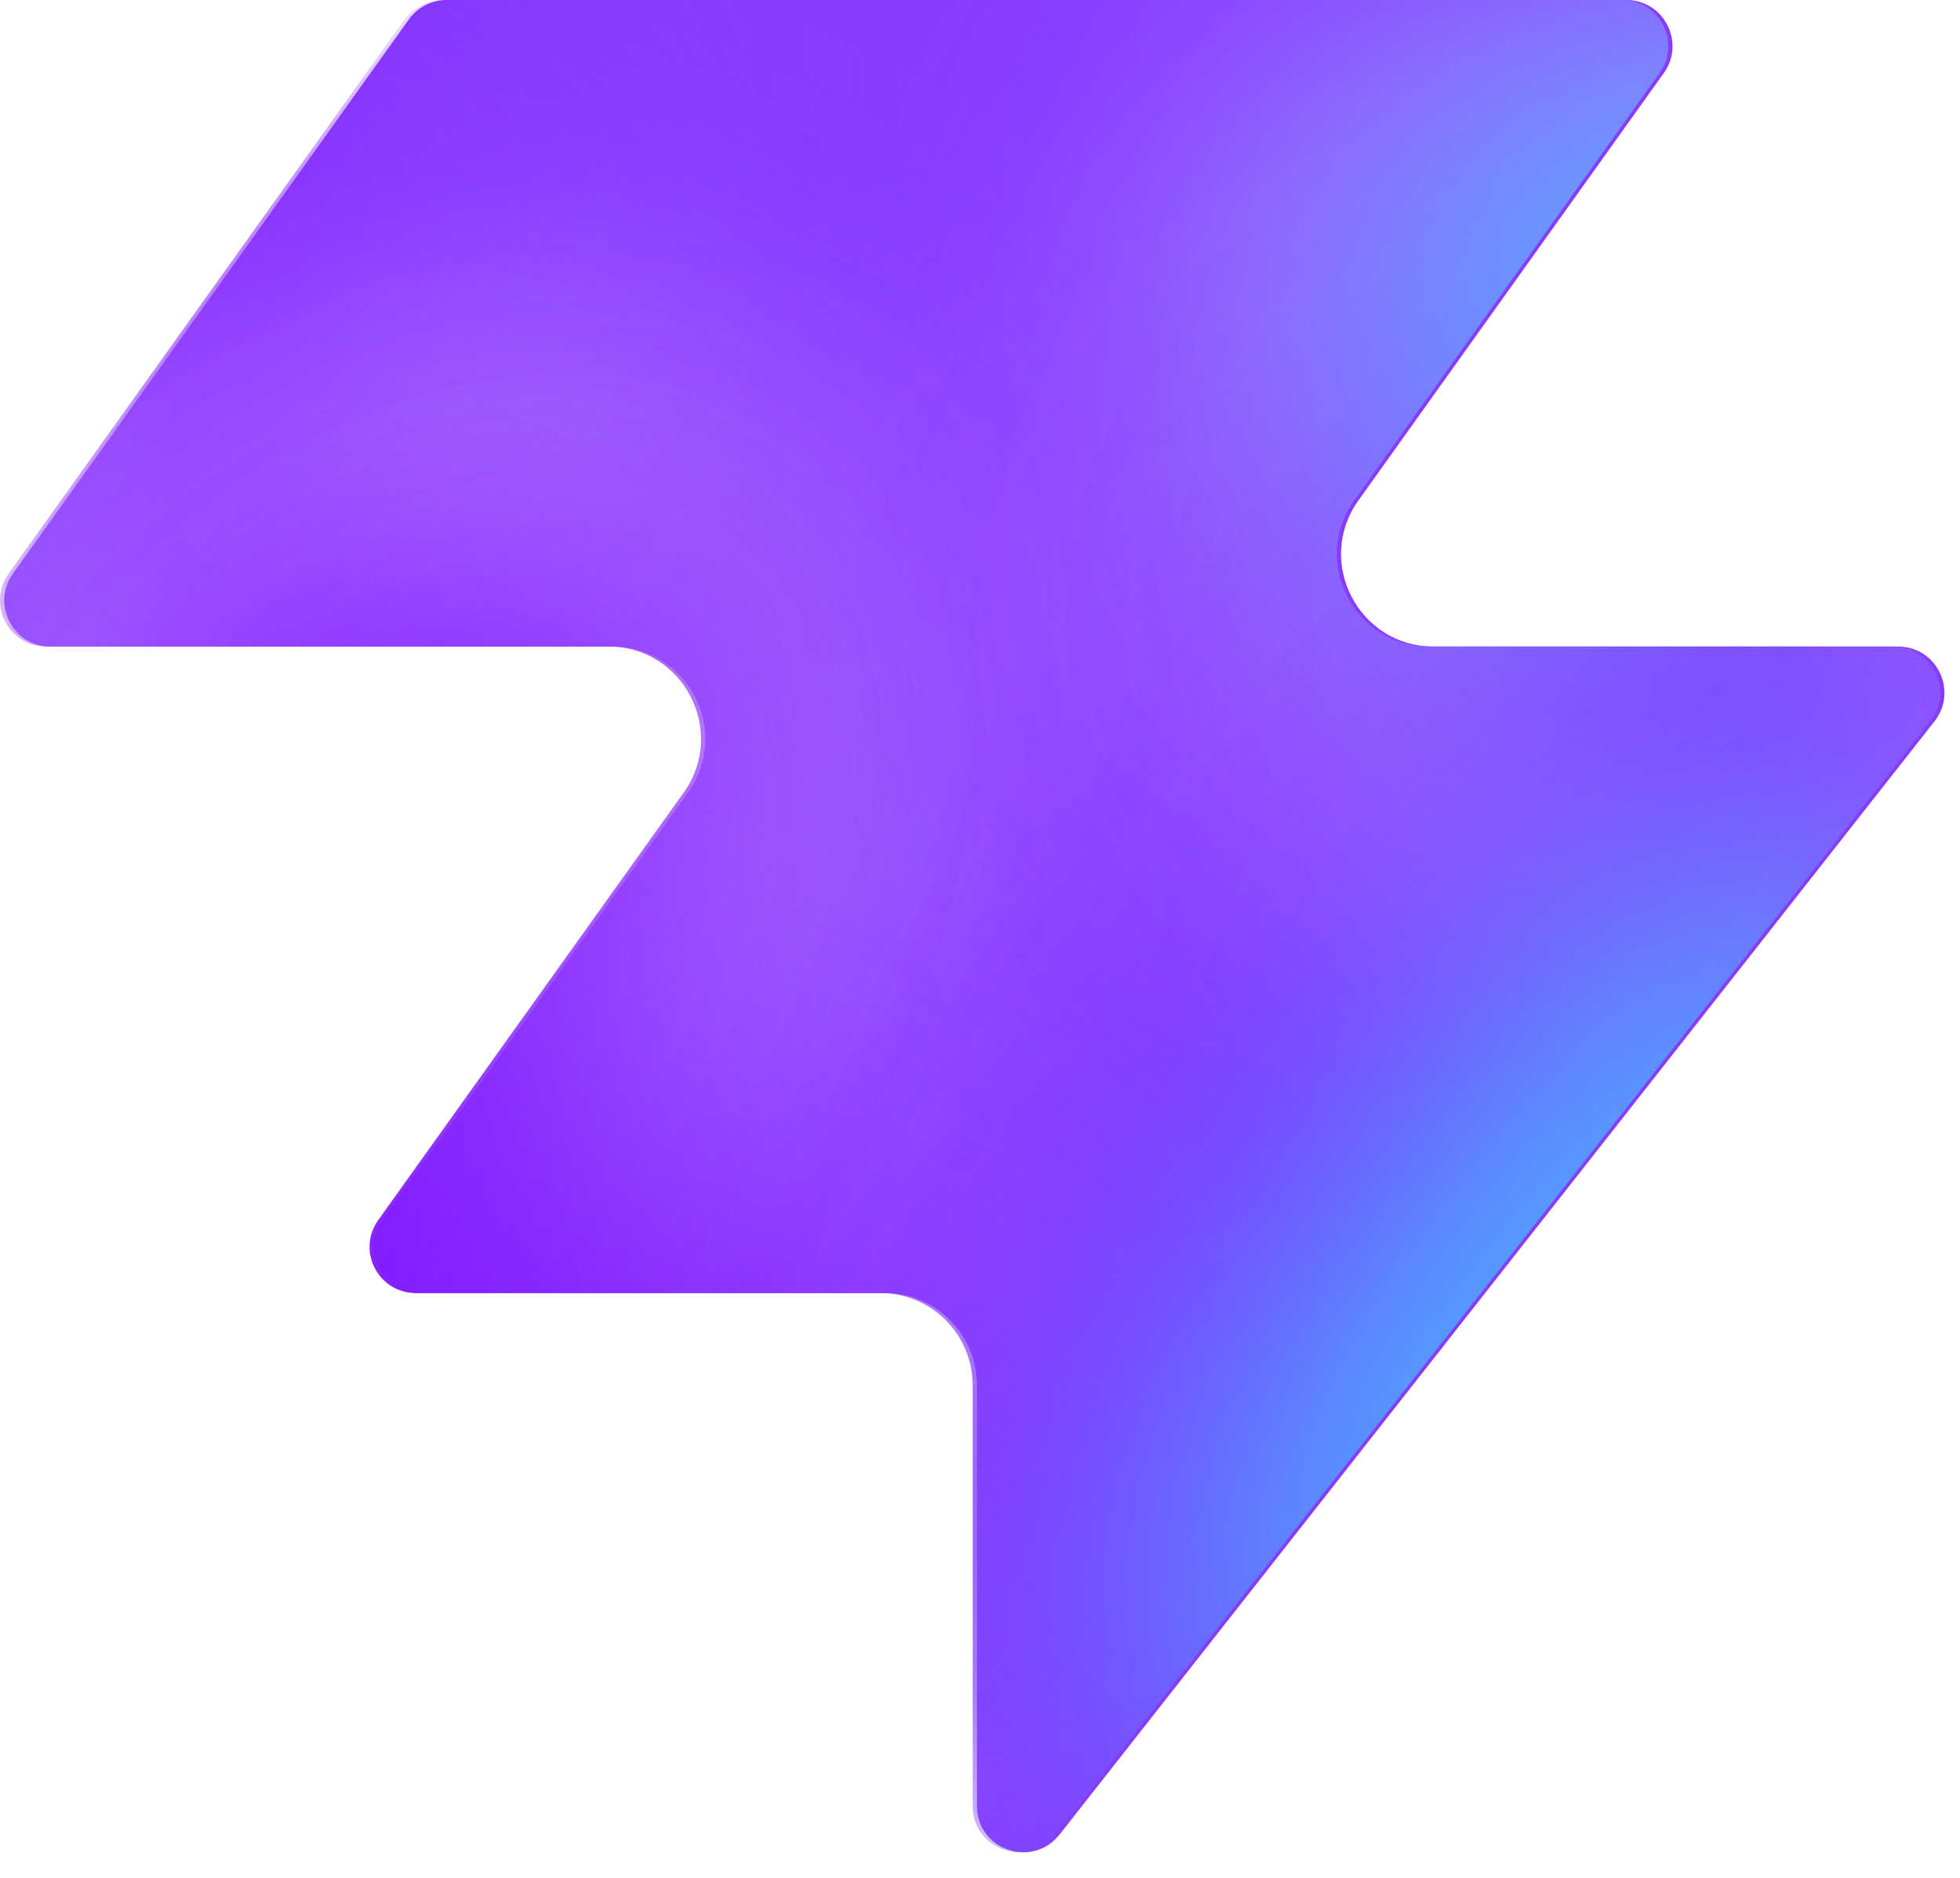
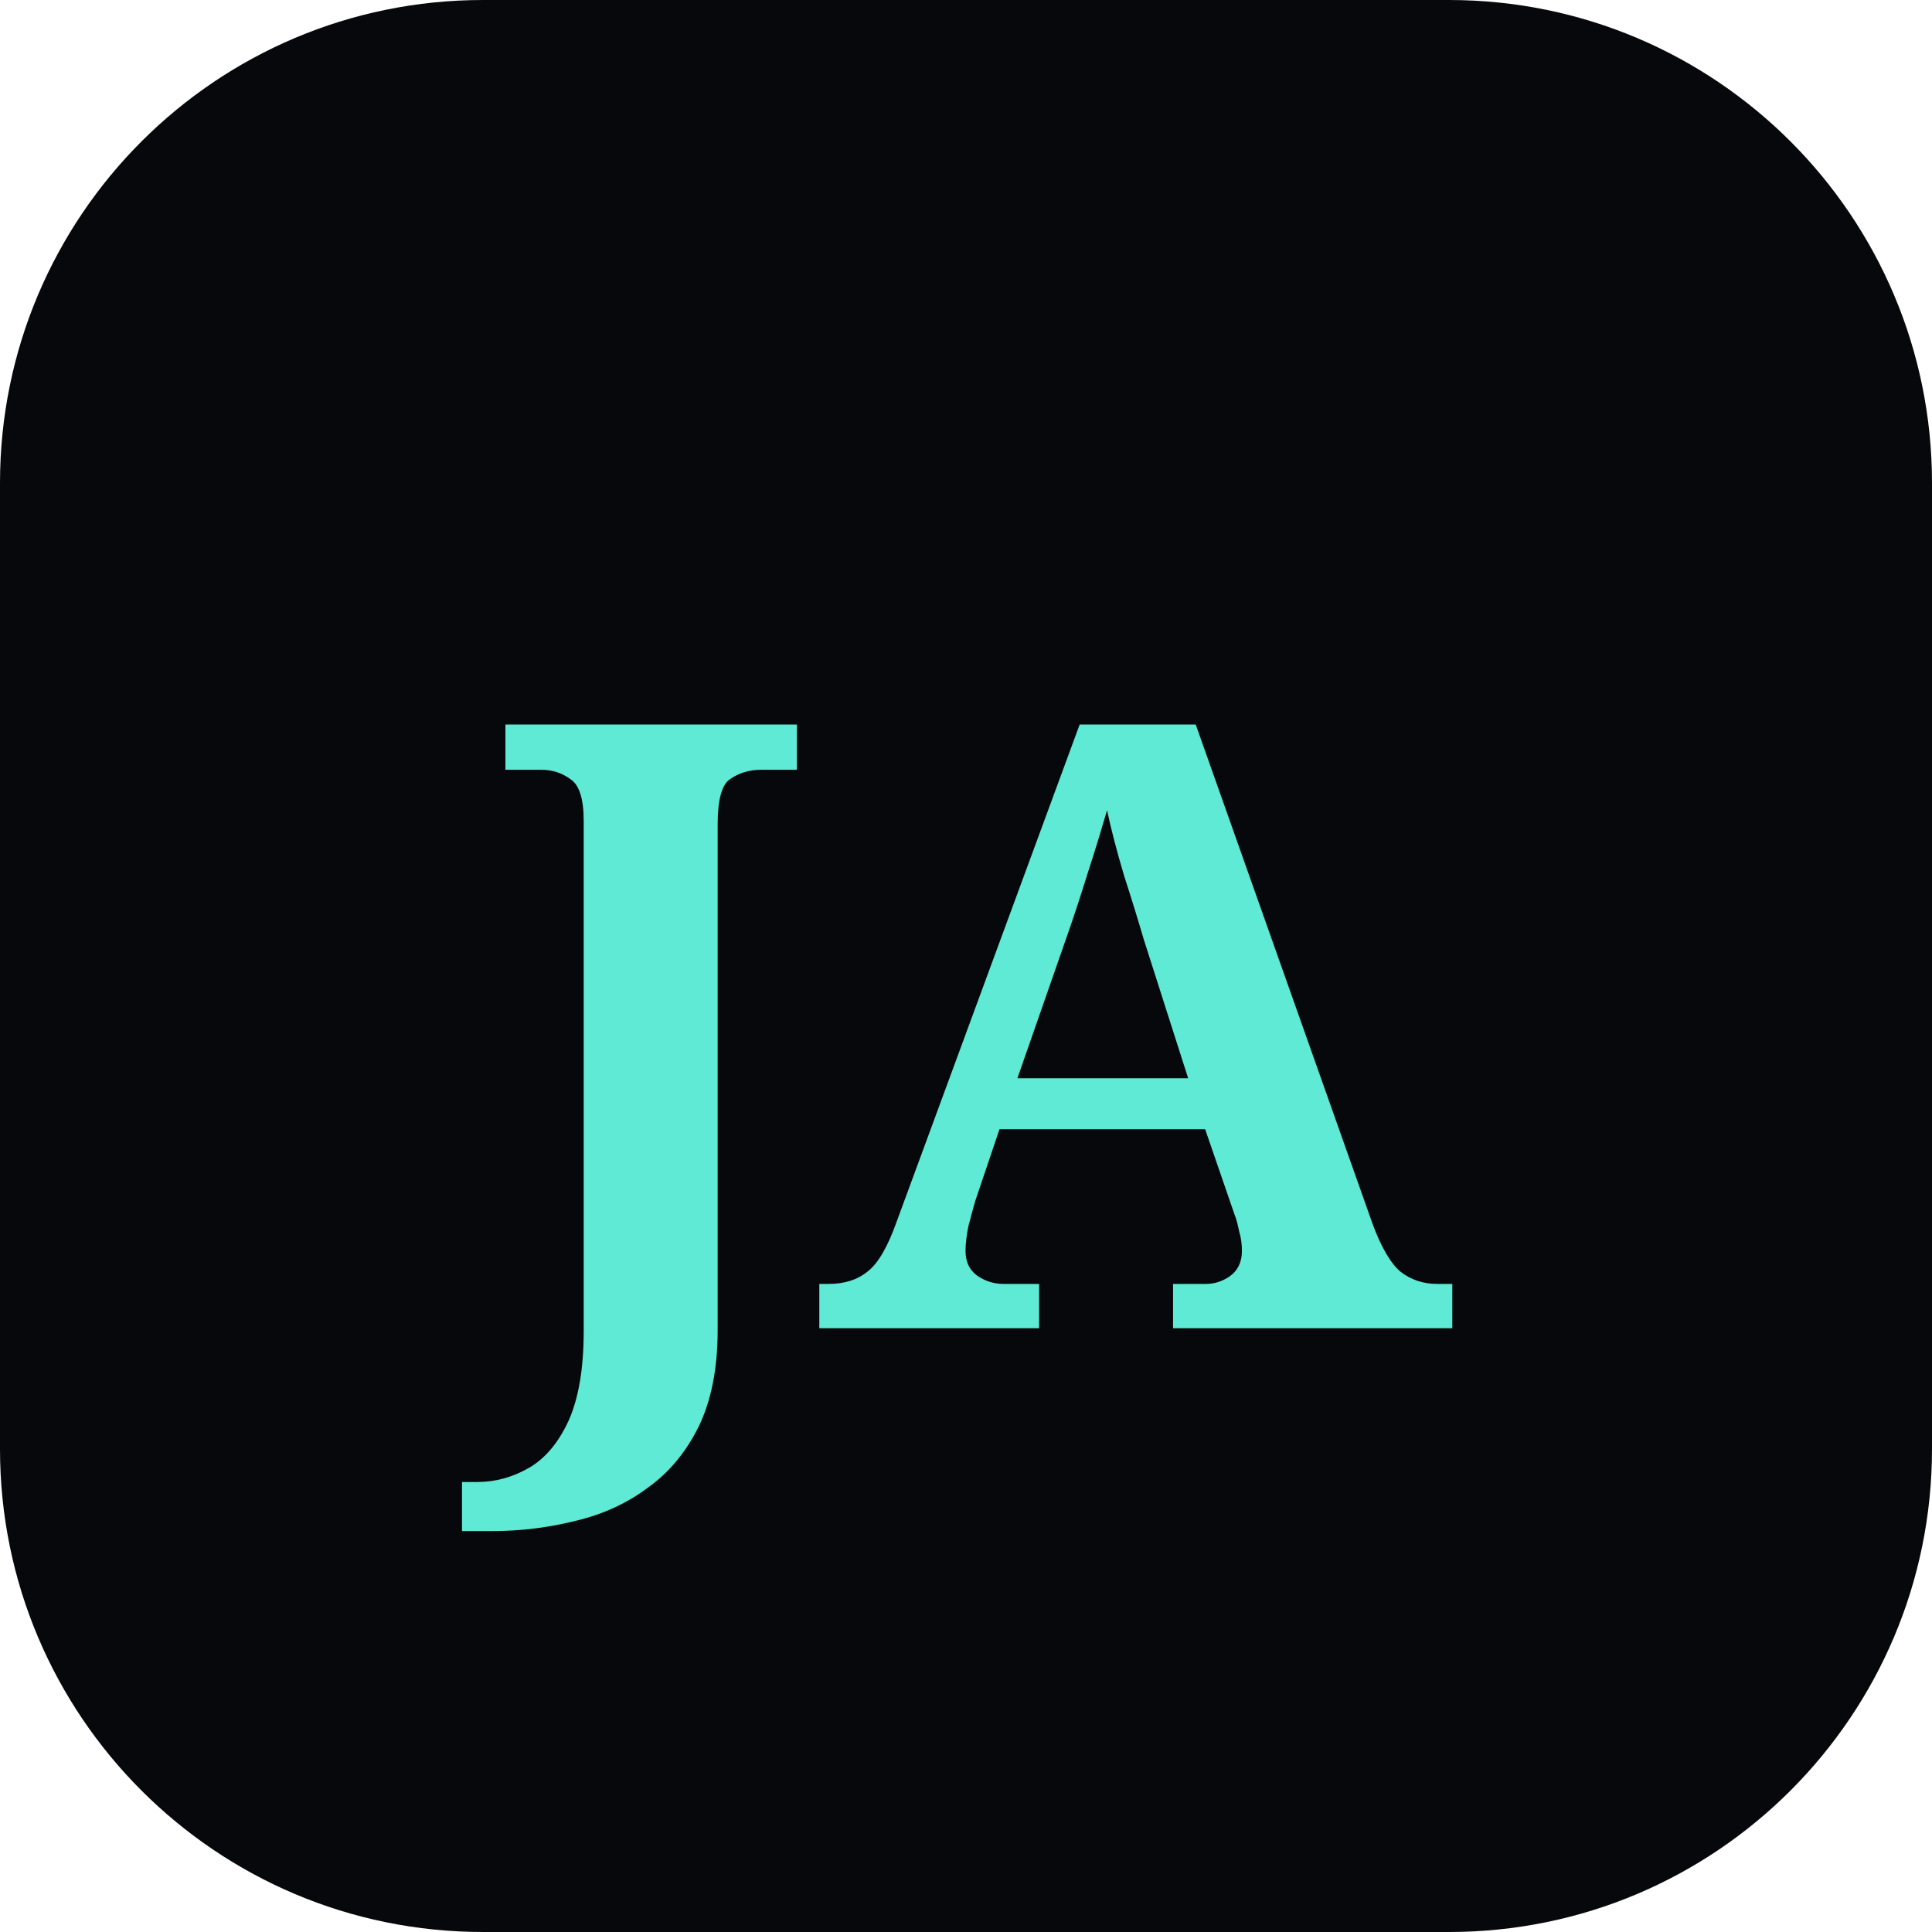
- <svg xmlns="http://www.w3.org/2000/svg" width="48" height="46" fill="none" viewBox="0 0 48 46">
-   <path fill="#863bff" d="M25.946 44.938c-.664.845-2.021.375-2.021-.698V33.937a2.26 2.26 0 0 0-2.262-2.262H10.287c-.92 0-1.456-1.04-.92-1.788l7.48-10.471c1.07-1.497 0-3.578-1.842-3.578H1.237c-.92 0-1.456-1.04-.92-1.788L10.013.474c.214-.297.556-.474.92-.474h28.894c.92 0 1.456 1.04.92 1.788l-7.48 10.471c-1.07 1.498 0 3.579 1.842 3.579h11.377c.943 0 1.473 1.088.89 1.83L25.947 44.94z" style="fill:#863bff;fill:color(display-p3 .525 .23 1);fill-opacity:1" />
-   <mask id="a" width="48" height="46" x="0" y="0" maskUnits="userSpaceOnUse" style="mask-type:alpha">
-     <path fill="#000" d="M25.842 44.938c-.664.844-2.021.375-2.021-.698V33.937a2.26 2.26 0 0 0-2.262-2.262H10.183c-.92 0-1.456-1.04-.92-1.788l7.48-10.471c1.07-1.498 0-3.579-1.842-3.579H1.133c-.92 0-1.456-1.04-.92-1.787L9.91.473c.214-.297.556-.474.92-.474h28.894c.92 0 1.456 1.04.92 1.788l-7.48 10.471c-1.07 1.498 0 3.578 1.842 3.578h11.377c.943 0 1.473 1.088.89 1.832L25.843 44.94z" style="fill:#000;fill-opacity:1" />
-   </mask>
-   <g mask="url(#a)">
-     <g filter="url(#b)">
-       <ellipse cx="5.508" cy="14.704" fill="#ede6ff" rx="5.508" ry="14.704" style="fill:#ede6ff;fill:color(display-p3 .927 .903 1);fill-opacity:1" transform="matrix(.00324 1 1 -.00324 -4.47 31.516)" />
-     </g>
-     <g filter="url(#c)">
-       <ellipse cx="10.399" cy="29.851" fill="#ede6ff" rx="10.399" ry="29.851" style="fill:#ede6ff;fill:color(display-p3 .927 .903 1);fill-opacity:1" transform="matrix(.00324 1 1 -.00324 -39.328 7.883)" />
-     </g>
-     <g filter="url(#d)">
-       <ellipse cx="5.508" cy="30.487" fill="#7e14ff" rx="5.508" ry="30.487" style="fill:#7e14ff;fill:color(display-p3 .492 .077 1);fill-opacity:1" transform="rotate(89.814 -25.913 -14.639)scale(1 -1)" />
-     </g>
-     <g filter="url(#e)">
-       <ellipse cx="5.508" cy="30.599" fill="#7e14ff" rx="5.508" ry="30.599" style="fill:#7e14ff;fill:color(display-p3 .492 .077 1);fill-opacity:1" transform="rotate(89.814 -32.644 -3.334)scale(1 -1)" />
-     </g>
-     <g filter="url(#f)">
-       <ellipse cx="5.508" cy="30.599" fill="#7e14ff" rx="5.508" ry="30.599" style="fill:#7e14ff;fill:color(display-p3 .492 .077 1);fill-opacity:1" transform="matrix(.00324 1 1 -.00324 -34.34 30.47)" />
-     </g>
-     <g filter="url(#g)">
-       <ellipse cx="14.072" cy="22.078" fill="#ede6ff" rx="14.072" ry="22.078" style="fill:#ede6ff;fill:color(display-p3 .927 .903 1);fill-opacity:1" transform="rotate(93.35 24.506 48.493)scale(-1 1)" />
-     </g>
-     <g filter="url(#h)">
-       <ellipse cx="3.47" cy="21.501" fill="#7e14ff" rx="3.47" ry="21.501" style="fill:#7e14ff;fill:color(display-p3 .492 .077 1);fill-opacity:1" transform="rotate(89.009 28.708 47.59)scale(-1 1)" />
-     </g>
-     <g filter="url(#i)">
-       <ellipse cx="3.47" cy="21.501" fill="#7e14ff" rx="3.47" ry="21.501" style="fill:#7e14ff;fill:color(display-p3 .492 .077 1);fill-opacity:1" transform="rotate(89.009 28.708 47.59)scale(-1 1)" />
-     </g>
-     <g filter="url(#j)">
-       <ellipse cx=".387" cy="8.972" fill="#7e14ff" rx="4.407" ry="29.108" style="fill:#7e14ff;fill:color(display-p3 .492 .077 1);fill-opacity:1" transform="rotate(39.51 .387 8.972)" />
-     </g>
-     <g filter="url(#k)">
-       <ellipse cx="47.523" cy="-6.092" fill="#7e14ff" rx="4.407" ry="29.108" style="fill:#7e14ff;fill:color(display-p3 .492 .077 1);fill-opacity:1" transform="rotate(37.892 47.523 -6.092)" />
-     </g>
-     <g filter="url(#l)">
-       <ellipse cx="41.412" cy="6.333" fill="#47bfff" rx="5.971" ry="9.665" style="fill:#47bfff;fill:color(display-p3 .28 .748 1);fill-opacity:1" transform="rotate(37.892 41.412 6.333)" />
-     </g>
-     <g filter="url(#m)">
-       <ellipse cx="-1.879" cy="38.332" fill="#7e14ff" rx="4.407" ry="29.108" style="fill:#7e14ff;fill:color(display-p3 .492 .077 1);fill-opacity:1" transform="rotate(37.892 -1.88 38.332)" />
-     </g>
-     <g filter="url(#n)">
-       <ellipse cx="-1.879" cy="38.332" fill="#7e14ff" rx="4.407" ry="29.108" style="fill:#7e14ff;fill:color(display-p3 .492 .077 1);fill-opacity:1" transform="rotate(37.892 -1.88 38.332)" />
-     </g>
-     <g filter="url(#o)">
-       <ellipse cx="35.651" cy="29.907" fill="#7e14ff" rx="4.407" ry="29.108" style="fill:#7e14ff;fill:color(display-p3 .492 .077 1);fill-opacity:1" transform="rotate(37.892 35.651 29.907)" />
-     </g>
-     <g filter="url(#p)">
-       <ellipse cx="38.418" cy="32.4" fill="#47bfff" rx="5.971" ry="15.297" style="fill:#47bfff;fill:color(display-p3 .28 .748 1);fill-opacity:1" transform="rotate(37.892 38.418 32.4)" />
-     </g>
-   </g>
-   <defs>
-     <filter id="b" width="60.045" height="41.654" x="-19.77" y="16.149" color-interpolation-filters="sRGB" filterUnits="userSpaceOnUse">
-       <feFlood flood-opacity="0" result="BackgroundImageFix" />
-       <feBlend in="SourceGraphic" in2="BackgroundImageFix" result="shape" />
-       <feGaussianBlur result="effect1_foregroundBlur_2002_17158" stdDeviation="7.659" />
-     </filter>
-     <filter id="c" width="90.34" height="51.437" x="-54.613" y="-7.533" color-interpolation-filters="sRGB" filterUnits="userSpaceOnUse">
-       <feFlood flood-opacity="0" result="BackgroundImageFix" />
-       <feBlend in="SourceGraphic" in2="BackgroundImageFix" result="shape" />
-       <feGaussianBlur result="effect1_foregroundBlur_2002_17158" stdDeviation="7.659" />
-     </filter>
-     <filter id="d" width="79.355" height="29.4" x="-49.64" y="2.03" color-interpolation-filters="sRGB" filterUnits="userSpaceOnUse">
-       <feFlood flood-opacity="0" result="BackgroundImageFix" />
-       <feBlend in="SourceGraphic" in2="BackgroundImageFix" result="shape" />
-       <feGaussianBlur result="effect1_foregroundBlur_2002_17158" stdDeviation="4.596" />
-     </filter>
-     <filter id="e" width="79.579" height="29.4" x="-45.045" y="20.029" color-interpolation-filters="sRGB" filterUnits="userSpaceOnUse">
-       <feFlood flood-opacity="0" result="BackgroundImageFix" />
-       <feBlend in="SourceGraphic" in2="BackgroundImageFix" result="shape" />
-       <feGaussianBlur result="effect1_foregroundBlur_2002_17158" stdDeviation="4.596" />
-     </filter>
-     <filter id="f" width="79.579" height="29.4" x="-43.513" y="21.178" color-interpolation-filters="sRGB" filterUnits="userSpaceOnUse">
-       <feFlood flood-opacity="0" result="BackgroundImageFix" />
-       <feBlend in="SourceGraphic" in2="BackgroundImageFix" result="shape" />
-       <feGaussianBlur result="effect1_foregroundBlur_2002_17158" stdDeviation="4.596" />
-     </filter>
-     <filter id="g" width="74.749" height="58.852" x="15.756" y="-17.901" color-interpolation-filters="sRGB" filterUnits="userSpaceOnUse">
-       <feFlood flood-opacity="0" result="BackgroundImageFix" />
-       <feBlend in="SourceGraphic" in2="BackgroundImageFix" result="shape" />
-       <feGaussianBlur result="effect1_foregroundBlur_2002_17158" stdDeviation="7.659" />
-     </filter>
-     <filter id="h" width="61.377" height="25.362" x="23.548" y="2.284" color-interpolation-filters="sRGB" filterUnits="userSpaceOnUse">
-       <feFlood flood-opacity="0" result="BackgroundImageFix" />
-       <feBlend in="SourceGraphic" in2="BackgroundImageFix" result="shape" />
-       <feGaussianBlur result="effect1_foregroundBlur_2002_17158" stdDeviation="4.596" />
-     </filter>
-     <filter id="i" width="61.377" height="25.362" x="23.548" y="2.284" color-interpolation-filters="sRGB" filterUnits="userSpaceOnUse">
-       <feFlood flood-opacity="0" result="BackgroundImageFix" />
-       <feBlend in="SourceGraphic" in2="BackgroundImageFix" result="shape" />
-       <feGaussianBlur result="effect1_foregroundBlur_2002_17158" stdDeviation="4.596" />
-     </filter>
-     <filter id="j" width="56.045" height="63.649" x="-27.636" y="-22.853" color-interpolation-filters="sRGB" filterUnits="userSpaceOnUse">
-       <feFlood flood-opacity="0" result="BackgroundImageFix" />
-       <feBlend in="SourceGraphic" in2="BackgroundImageFix" result="shape" />
-       <feGaussianBlur result="effect1_foregroundBlur_2002_17158" stdDeviation="4.596" />
-     </filter>
-     <filter id="k" width="54.814" height="64.646" x="20.116" y="-38.415" color-interpolation-filters="sRGB" filterUnits="userSpaceOnUse">
-       <feFlood flood-opacity="0" result="BackgroundImageFix" />
-       <feBlend in="SourceGraphic" in2="BackgroundImageFix" result="shape" />
-       <feGaussianBlur result="effect1_foregroundBlur_2002_17158" stdDeviation="4.596" />
-     </filter>
-     <filter id="l" width="33.541" height="35.313" x="24.641" y="-11.323" color-interpolation-filters="sRGB" filterUnits="userSpaceOnUse">
-       <feFlood flood-opacity="0" result="BackgroundImageFix" />
-       <feBlend in="SourceGraphic" in2="BackgroundImageFix" result="shape" />
-       <feGaussianBlur result="effect1_foregroundBlur_2002_17158" stdDeviation="4.596" />
-     </filter>
-     <filter id="m" width="54.814" height="64.646" x="-29.286" y="6.009" color-interpolation-filters="sRGB" filterUnits="userSpaceOnUse">
-       <feFlood flood-opacity="0" result="BackgroundImageFix" />
-       <feBlend in="SourceGraphic" in2="BackgroundImageFix" result="shape" />
-       <feGaussianBlur result="effect1_foregroundBlur_2002_17158" stdDeviation="4.596" />
-     </filter>
-     <filter id="n" width="54.814" height="64.646" x="-29.286" y="6.009" color-interpolation-filters="sRGB" filterUnits="userSpaceOnUse">
-       <feFlood flood-opacity="0" result="BackgroundImageFix" />
-       <feBlend in="SourceGraphic" in2="BackgroundImageFix" result="shape" />
-       <feGaussianBlur result="effect1_foregroundBlur_2002_17158" stdDeviation="4.596" />
-     </filter>
-     <filter id="o" width="54.814" height="64.646" x="8.244" y="-2.416" color-interpolation-filters="sRGB" filterUnits="userSpaceOnUse">
-       <feFlood flood-opacity="0" result="BackgroundImageFix" />
-       <feBlend in="SourceGraphic" in2="BackgroundImageFix" result="shape" />
-       <feGaussianBlur result="effect1_foregroundBlur_2002_17158" stdDeviation="4.596" />
-     </filter>
-     <filter id="p" width="39.409" height="43.623" x="18.713" y="10.588" color-interpolation-filters="sRGB" filterUnits="userSpaceOnUse">
-       <feFlood flood-opacity="0" result="BackgroundImageFix" />
-       <feBlend in="SourceGraphic" in2="BackgroundImageFix" result="shape" />
-       <feGaussianBlur result="effect1_foregroundBlur_2002_17158" stdDeviation="4.596" />
-     </filter>
-   </defs>
+ <svg xmlns="http://www.w3.org/2000/svg" viewBox="0 0 32 32">
+   <rect width="32" height="32" rx="8" fill="#07080c" />
+   <text x="16" y="22" text-anchor="middle" font-family="Georgia, serif" font-size="14" font-weight="700" fill="#5eead4">JA</text>
</svg>
